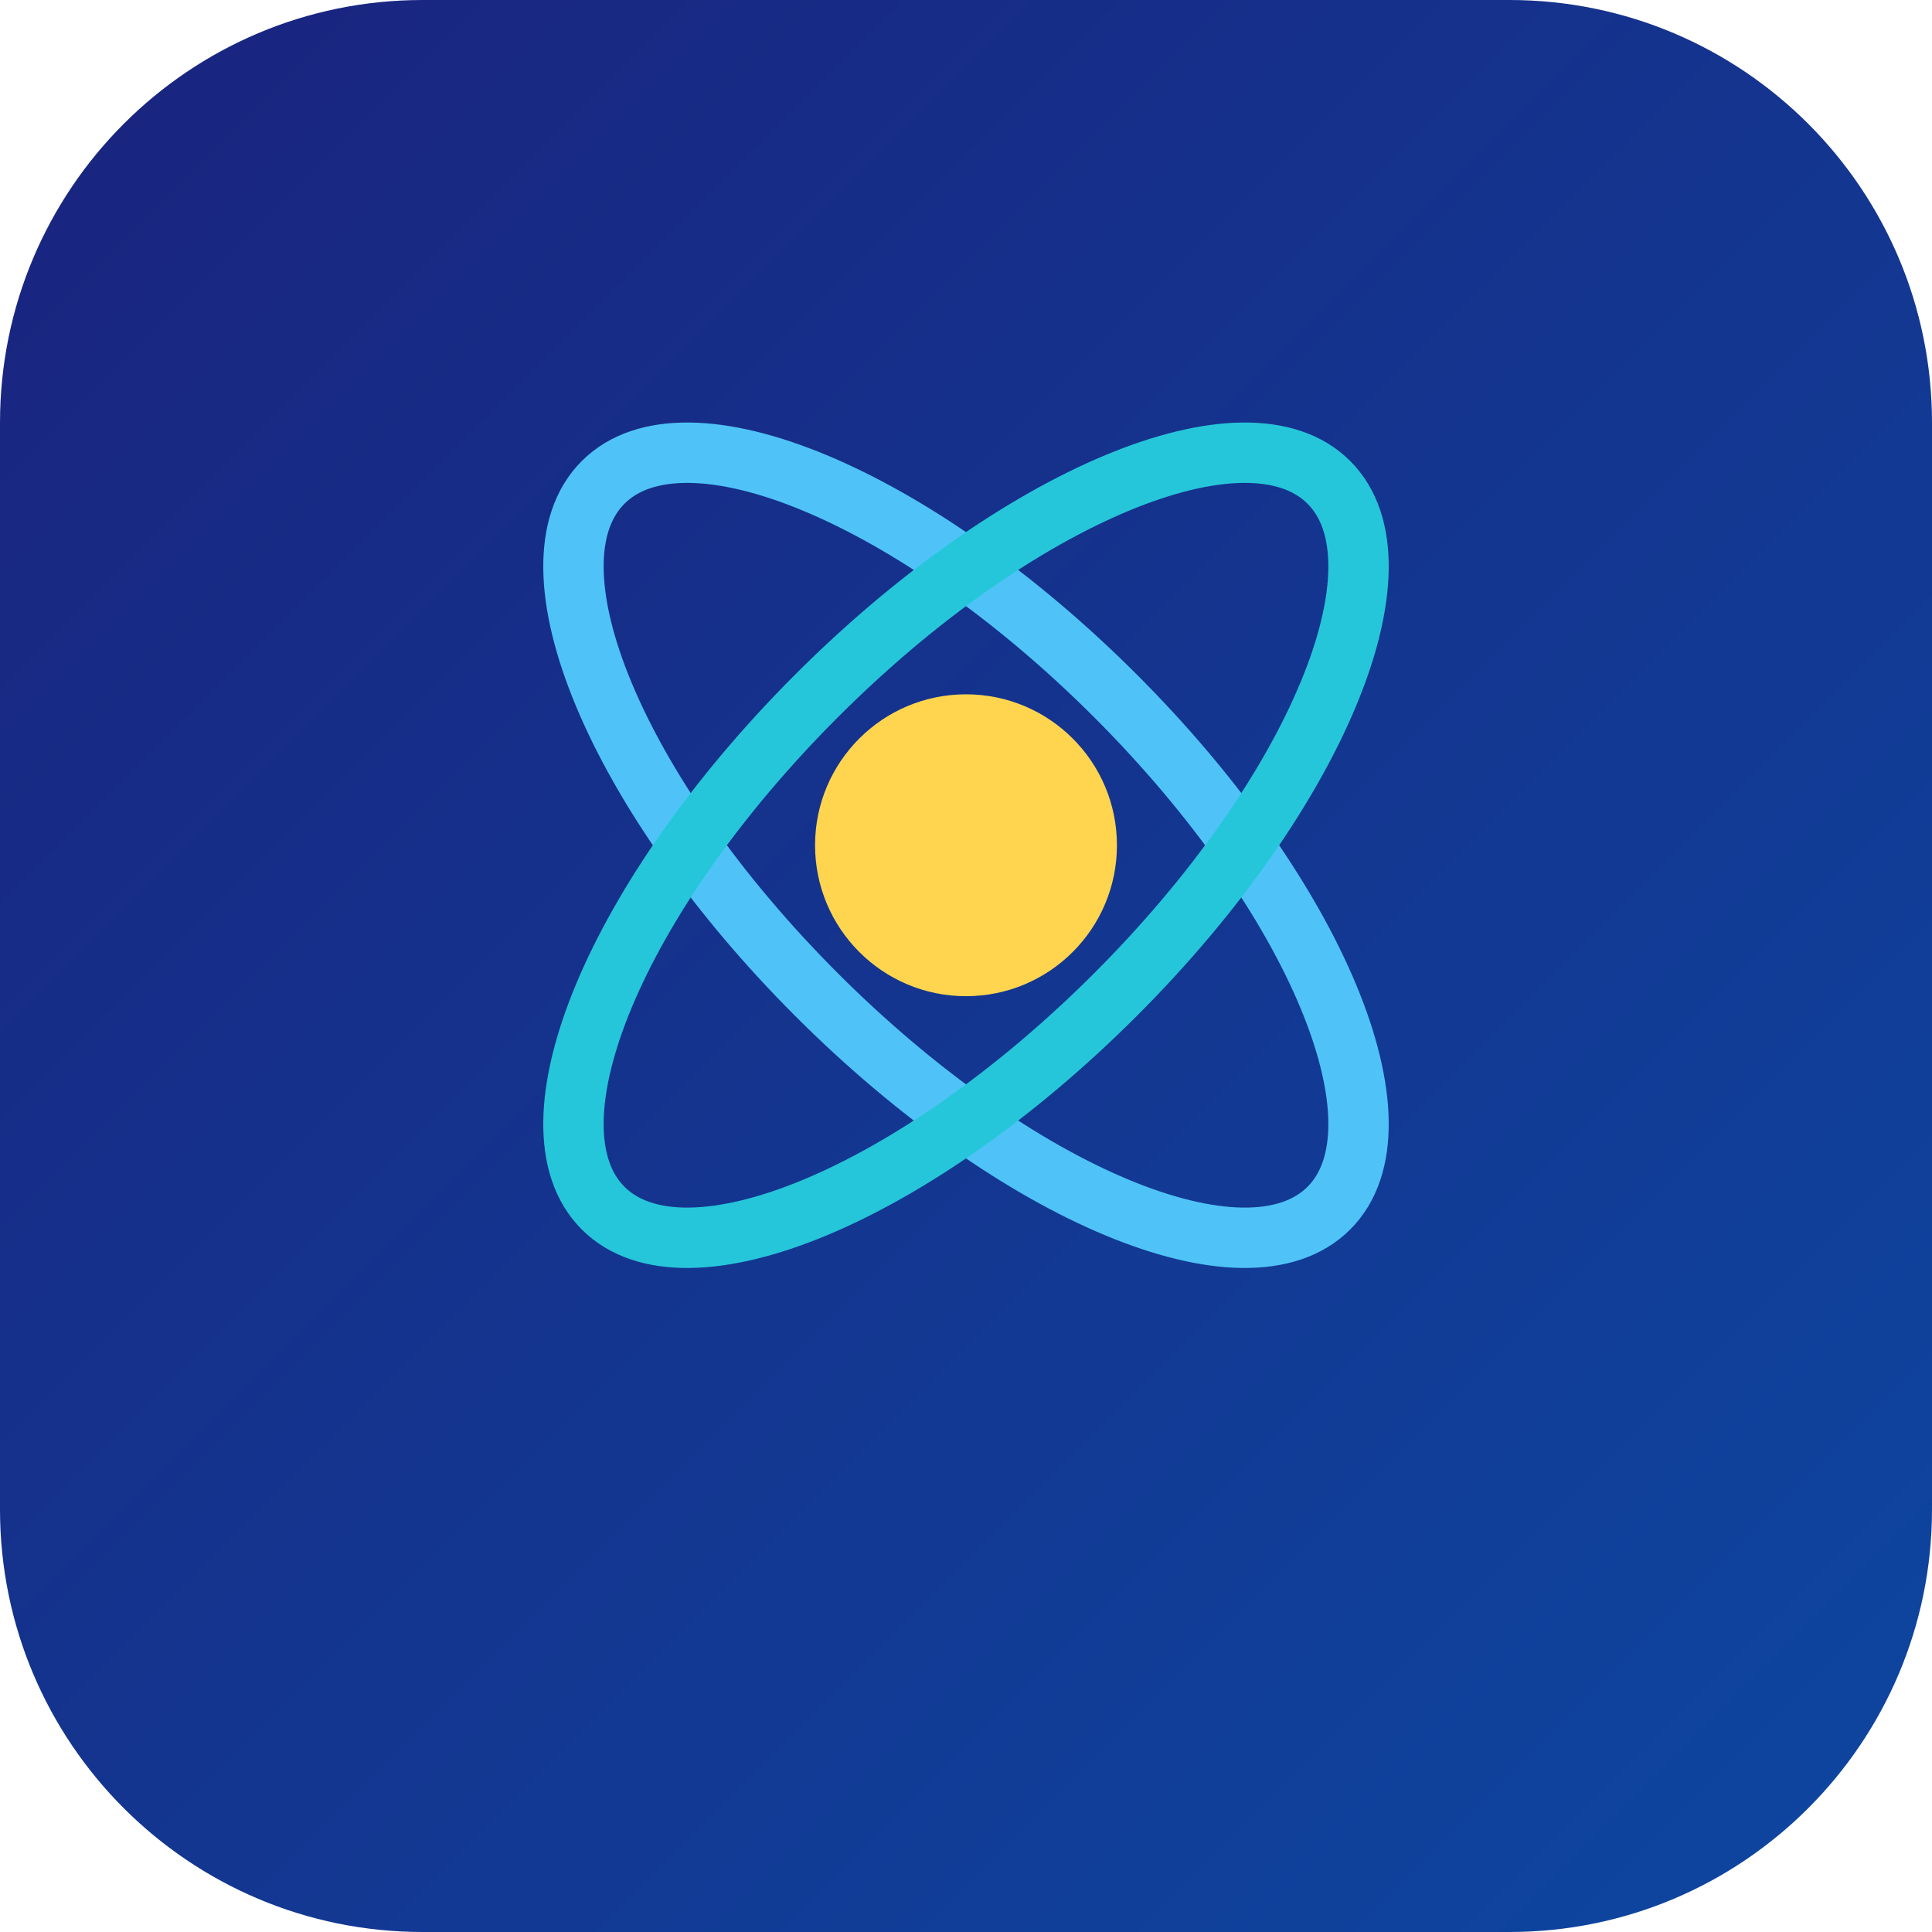
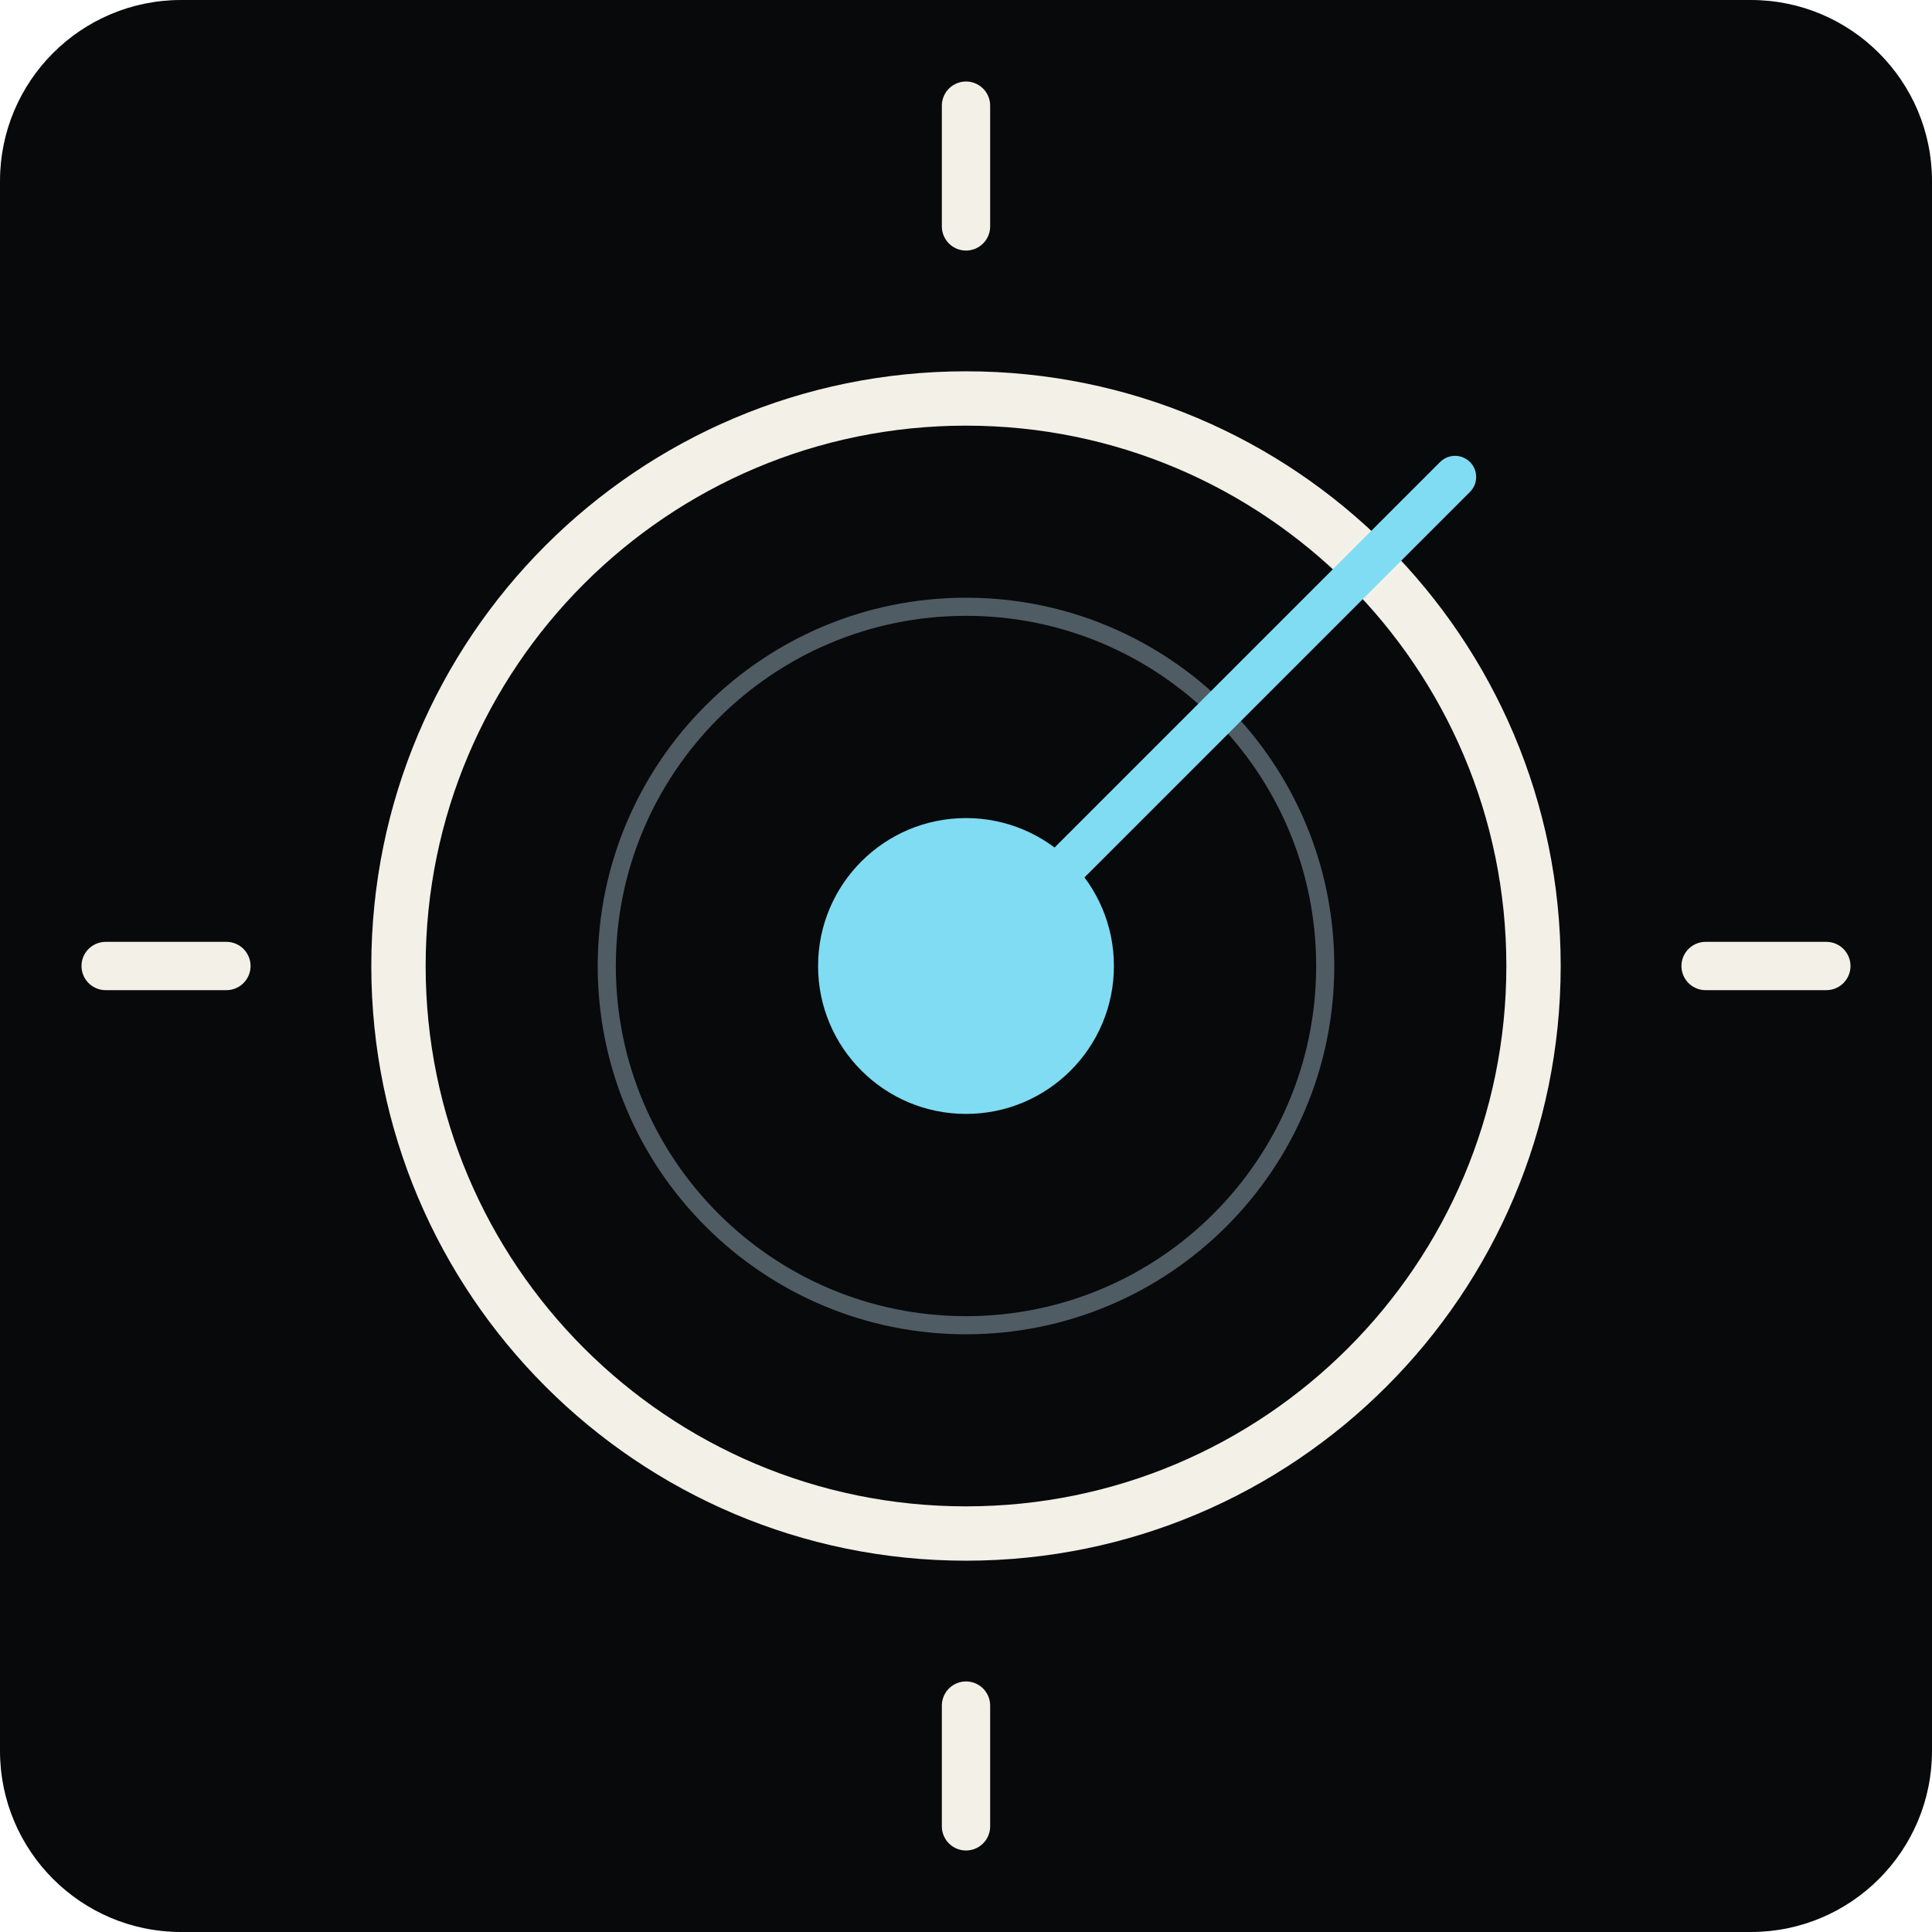
- <svg xmlns="http://www.w3.org/2000/svg" viewBox="0 0 64 64" width="64" height="64">
-   <defs>
-     <linearGradient id="fbg" x1="0%" y1="0%" x2="100%" y2="100%">
-       <stop offset="0%" style="stop-color:#1a237e" />
-       <stop offset="100%" style="stop-color:#0d47a1" />
-     </linearGradient>
-   </defs>
-   <rect width="64" height="64" rx="14" fill="url(#fbg)" />
-   <circle cx="32" cy="28" r="5" fill="#ffd54f" />
-   <ellipse cx="32" cy="28" rx="17" ry="7" fill="none" stroke="#4fc3f7" stroke-width="2" transform="rotate(45 32 28)" />
-   <ellipse cx="32" cy="28" rx="17" ry="7" fill="none" stroke="#26c6da" stroke-width="2" transform="rotate(-45 32 28)" />
+ <svg xmlns="http://www.w3.org/2000/svg" viewBox="0 0 64 64">
+   <rect width="64" height="64" rx="6" fill="#08090B" />
+   <circle cx="32" cy="32" r="18.8" fill="none" stroke="#F3F0E7" stroke-width="1.8" />
+   <circle cx="32" cy="32" r="11.9" fill="none" stroke="#505C64" stroke-width="0.6" />
+   <circle cx="32" cy="32" r="4.9" fill="#7FDCF2" />
+   <path d="M32 3.5v4M32 56.5v4M3.5 32h4M56.5 32h4" stroke="#F3F0E7" stroke-width="1.6" stroke-linecap="round" />
+   <path d="M34.6 29.4 48.2 15.8" stroke="#7FDCF2" stroke-width="1.4" stroke-linecap="round" />
</svg>
